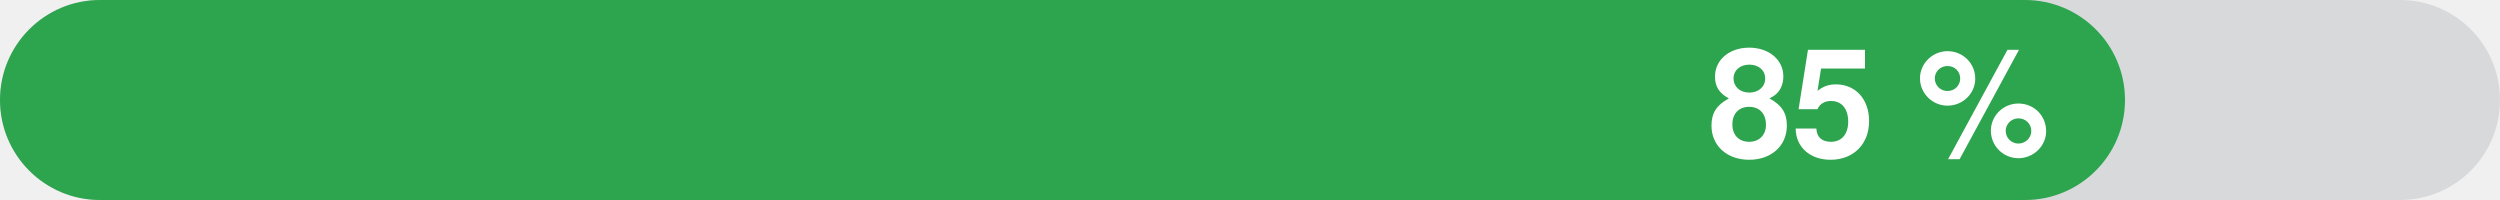
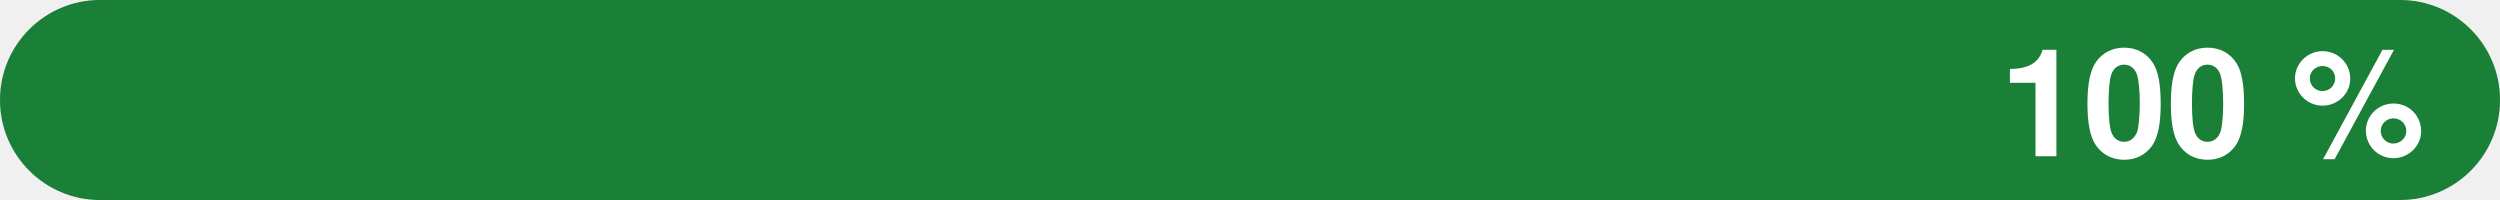
- <svg xmlns="http://www.w3.org/2000/svg" width="200" height="16" viewBox="0 0 200 16" role="img" aria-label="85 %">
+ <svg xmlns="http://www.w3.org/2000/svg" width="200" height="16" viewBox="0 0 200 16" role="img" aria-label="100 %">
  <rect width="200" height="16" rx="8" fill="#8c959f" fill-opacity="0.25" />
-   <rect width="170" height="16" rx="8" fill="#2da44e" />
-   <text x="164" y="12.5" text-anchor="end" fill="#ffffff" font-family="Segoe UI, Helvetica, Arial, sans-serif" font-size="12" font-weight="600">85 %</text>
+   <rect width="200" height="16" rx="8" fill="#1a7f37" />
+   <text x="194" y="12.5" text-anchor="end" fill="#ffffff" font-family="Segoe UI, Helvetica, Arial, sans-serif" font-size="12" font-weight="600">100 %</text>
</svg>
